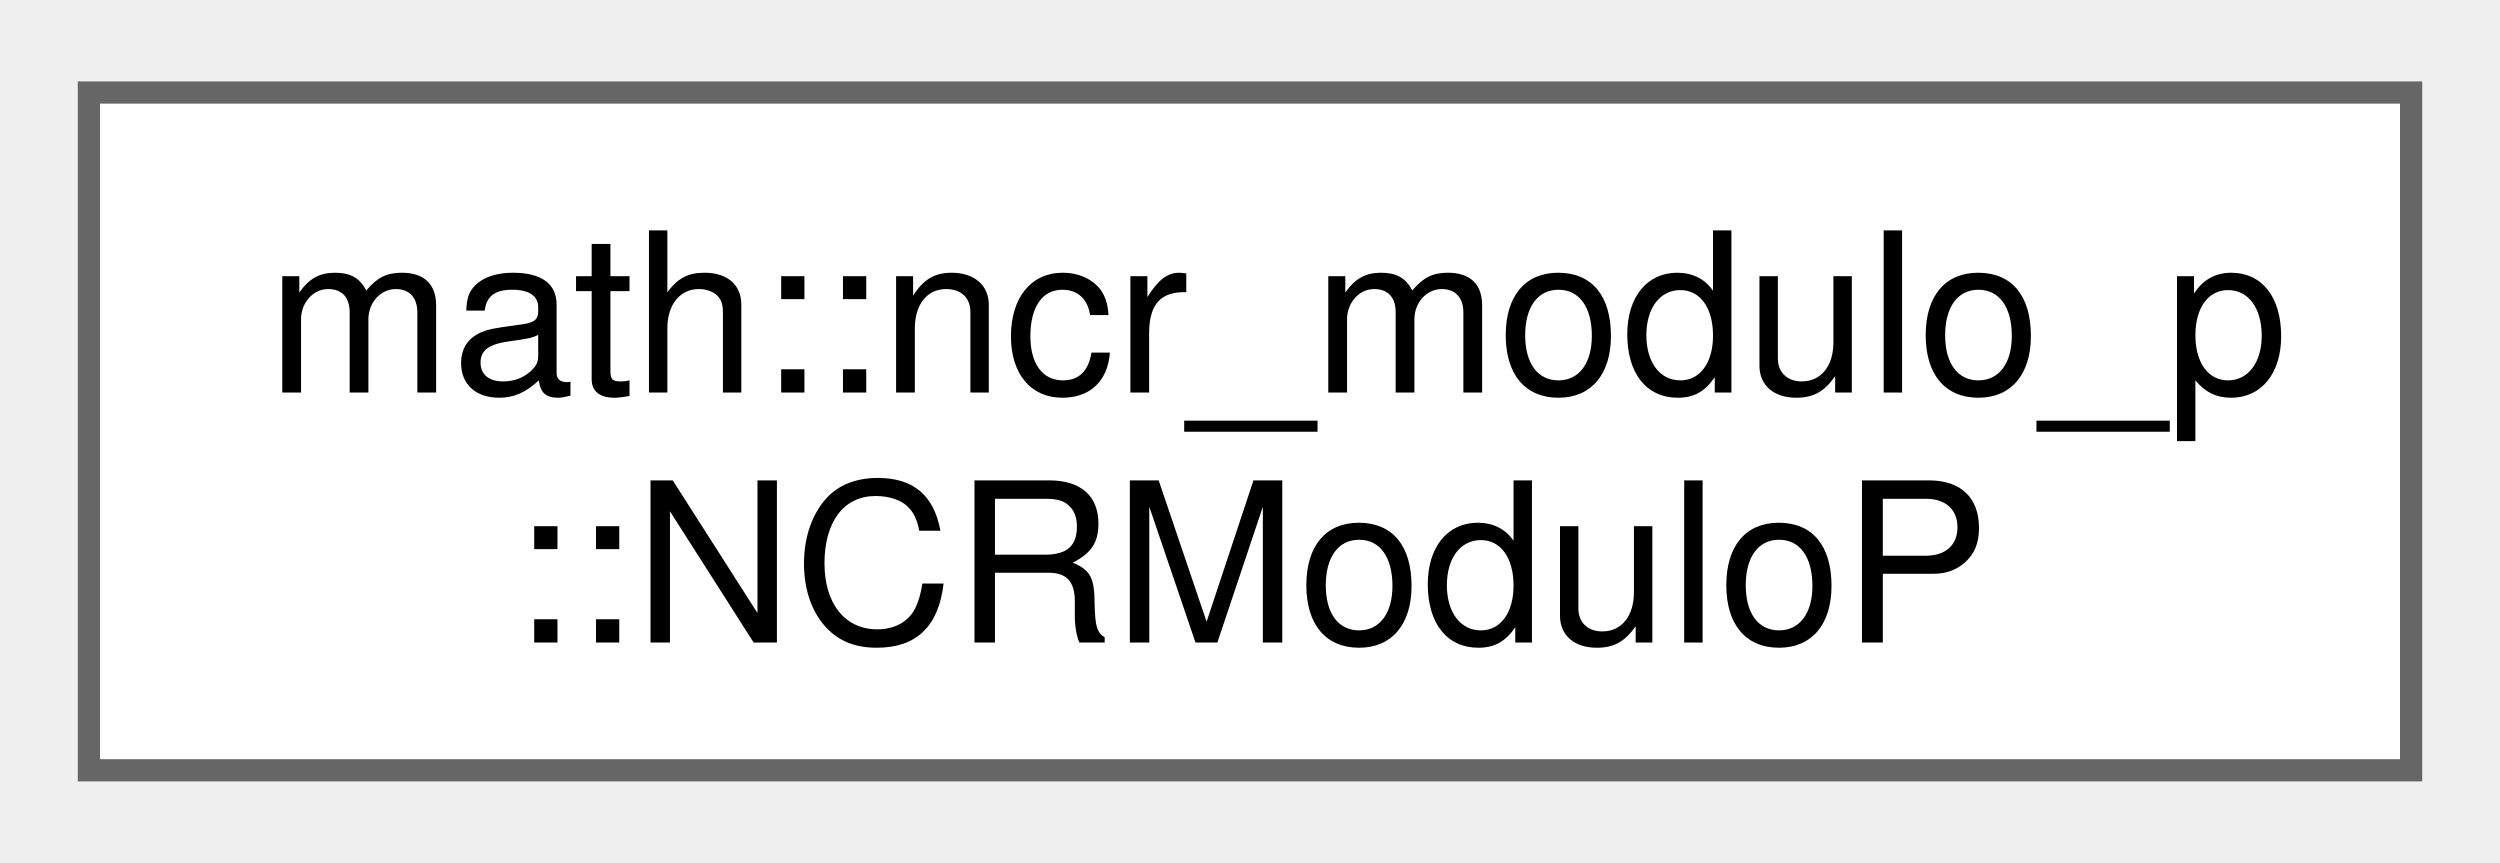
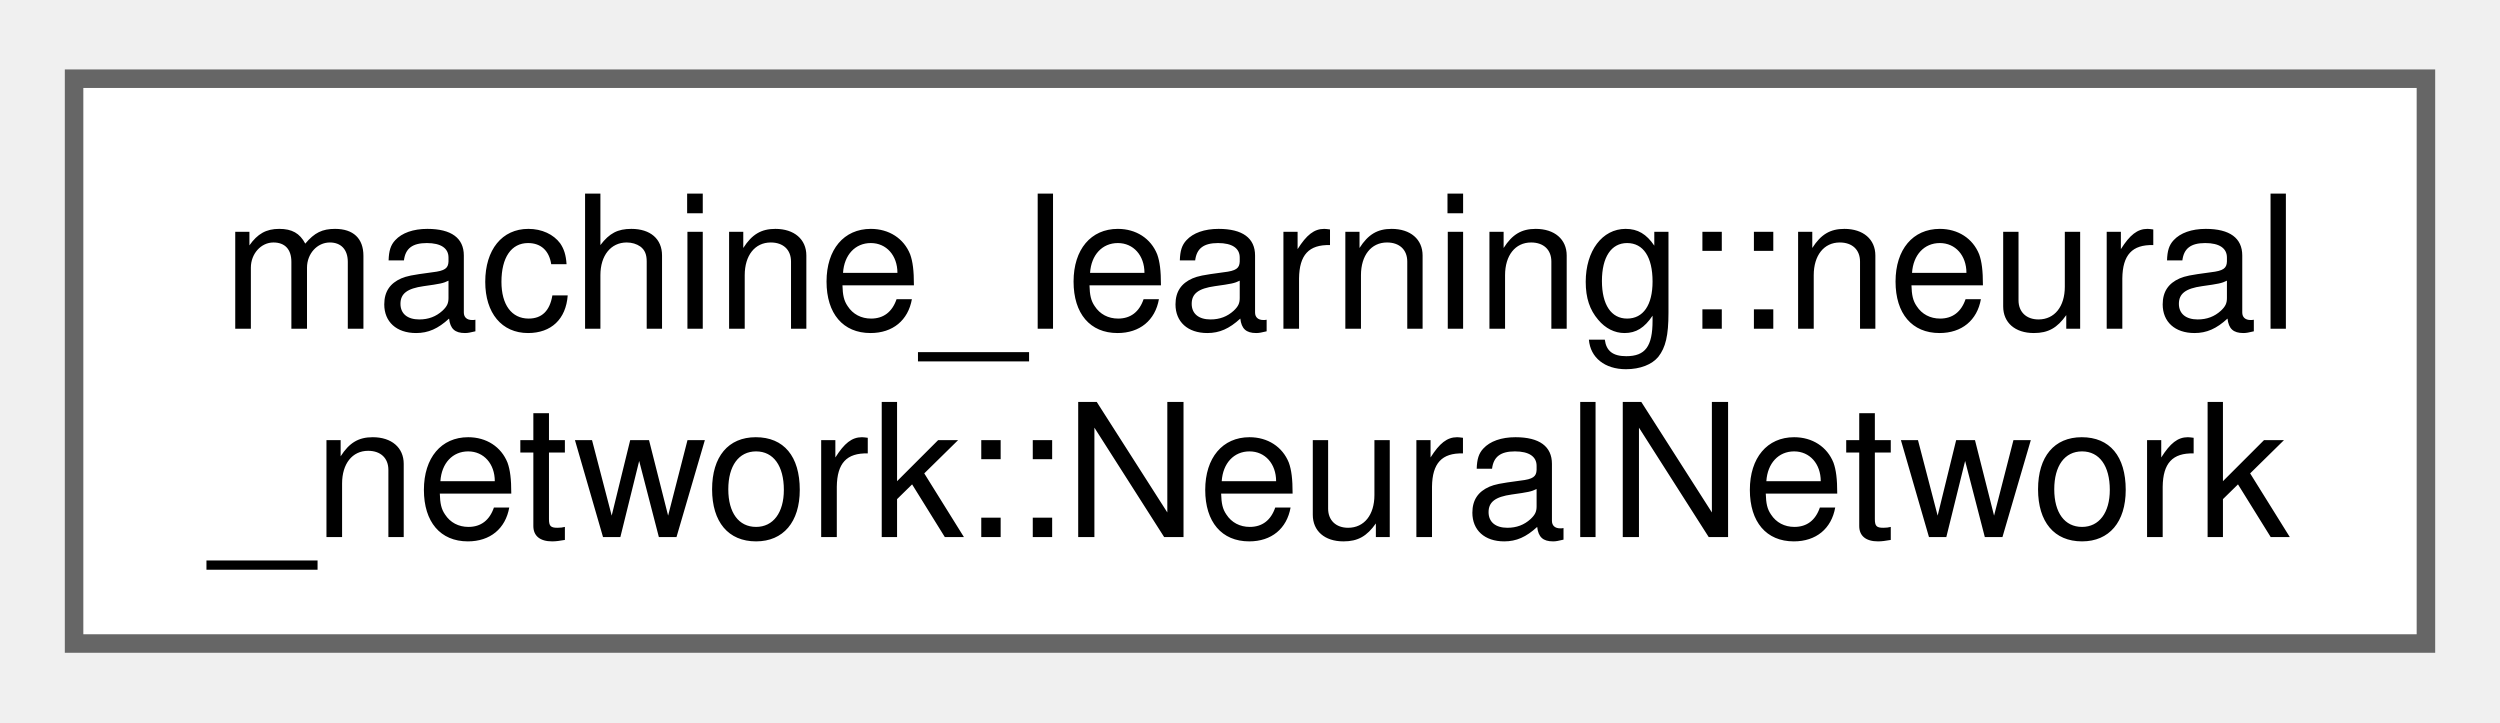
- <svg xmlns="http://www.w3.org/2000/svg" xmlns:xlink="http://www.w3.org/1999/xlink" width="113pt" height="39pt" viewBox="0.00 0.00 112.50 38.50">
+ <svg xmlns="http://www.w3.org/2000/svg" xmlns:xlink="http://www.w3.org/1999/xlink" width="135pt" height="39pt" viewBox="0.00 0.00 135.00 38.50">
  <g id="graph0" class="graph" transform="scale(1 1) rotate(0) translate(4 34.5)">
    <g id="Node000000" class="node">
      <g id="a_Node000000">
-         <a xlink:href="d6/dc1/classmath_1_1ncr__modulo__p_1_1_n_c_r_modulo_p.html" target="_top" xlink:title="Class which contains all methods required for calculating nCr mod p.">
-           <polygon fill="white" stroke="#666666" points="104.5,-30.5 0,-30.5 0,0 104.5,0 104.5,-30.5" />
-           <text text-anchor="start" x="8" y="-17" font-family="Helvetica,sans-Serif" font-size="10.00">math::ncr_modulo_p</text>
-           <text text-anchor="middle" x="52.25" y="-5.75" font-family="Helvetica,sans-Serif" font-size="10.00">::NCRModuloP</text>
+         <a xlink:href="d4/df4/classmachine__learning_1_1neural__network_1_1_neural_network.html" target="_top" xlink:title=" ">
+           <polygon fill="white" stroke="#666666" points="127,-30.5 0,-30.5 0,0 127,0 127,-30.5" />
+           <text text-anchor="start" x="8" y="-17" font-family="Helvetica,sans-Serif" font-size="10.00">machine_learning::neural</text>
+           <text text-anchor="middle" x="63.5" y="-5.75" font-family="Helvetica,sans-Serif" font-size="10.00">_network::NeuralNetwork</text>
        </a>
      </g>
    </g>
  </g>
</svg>
